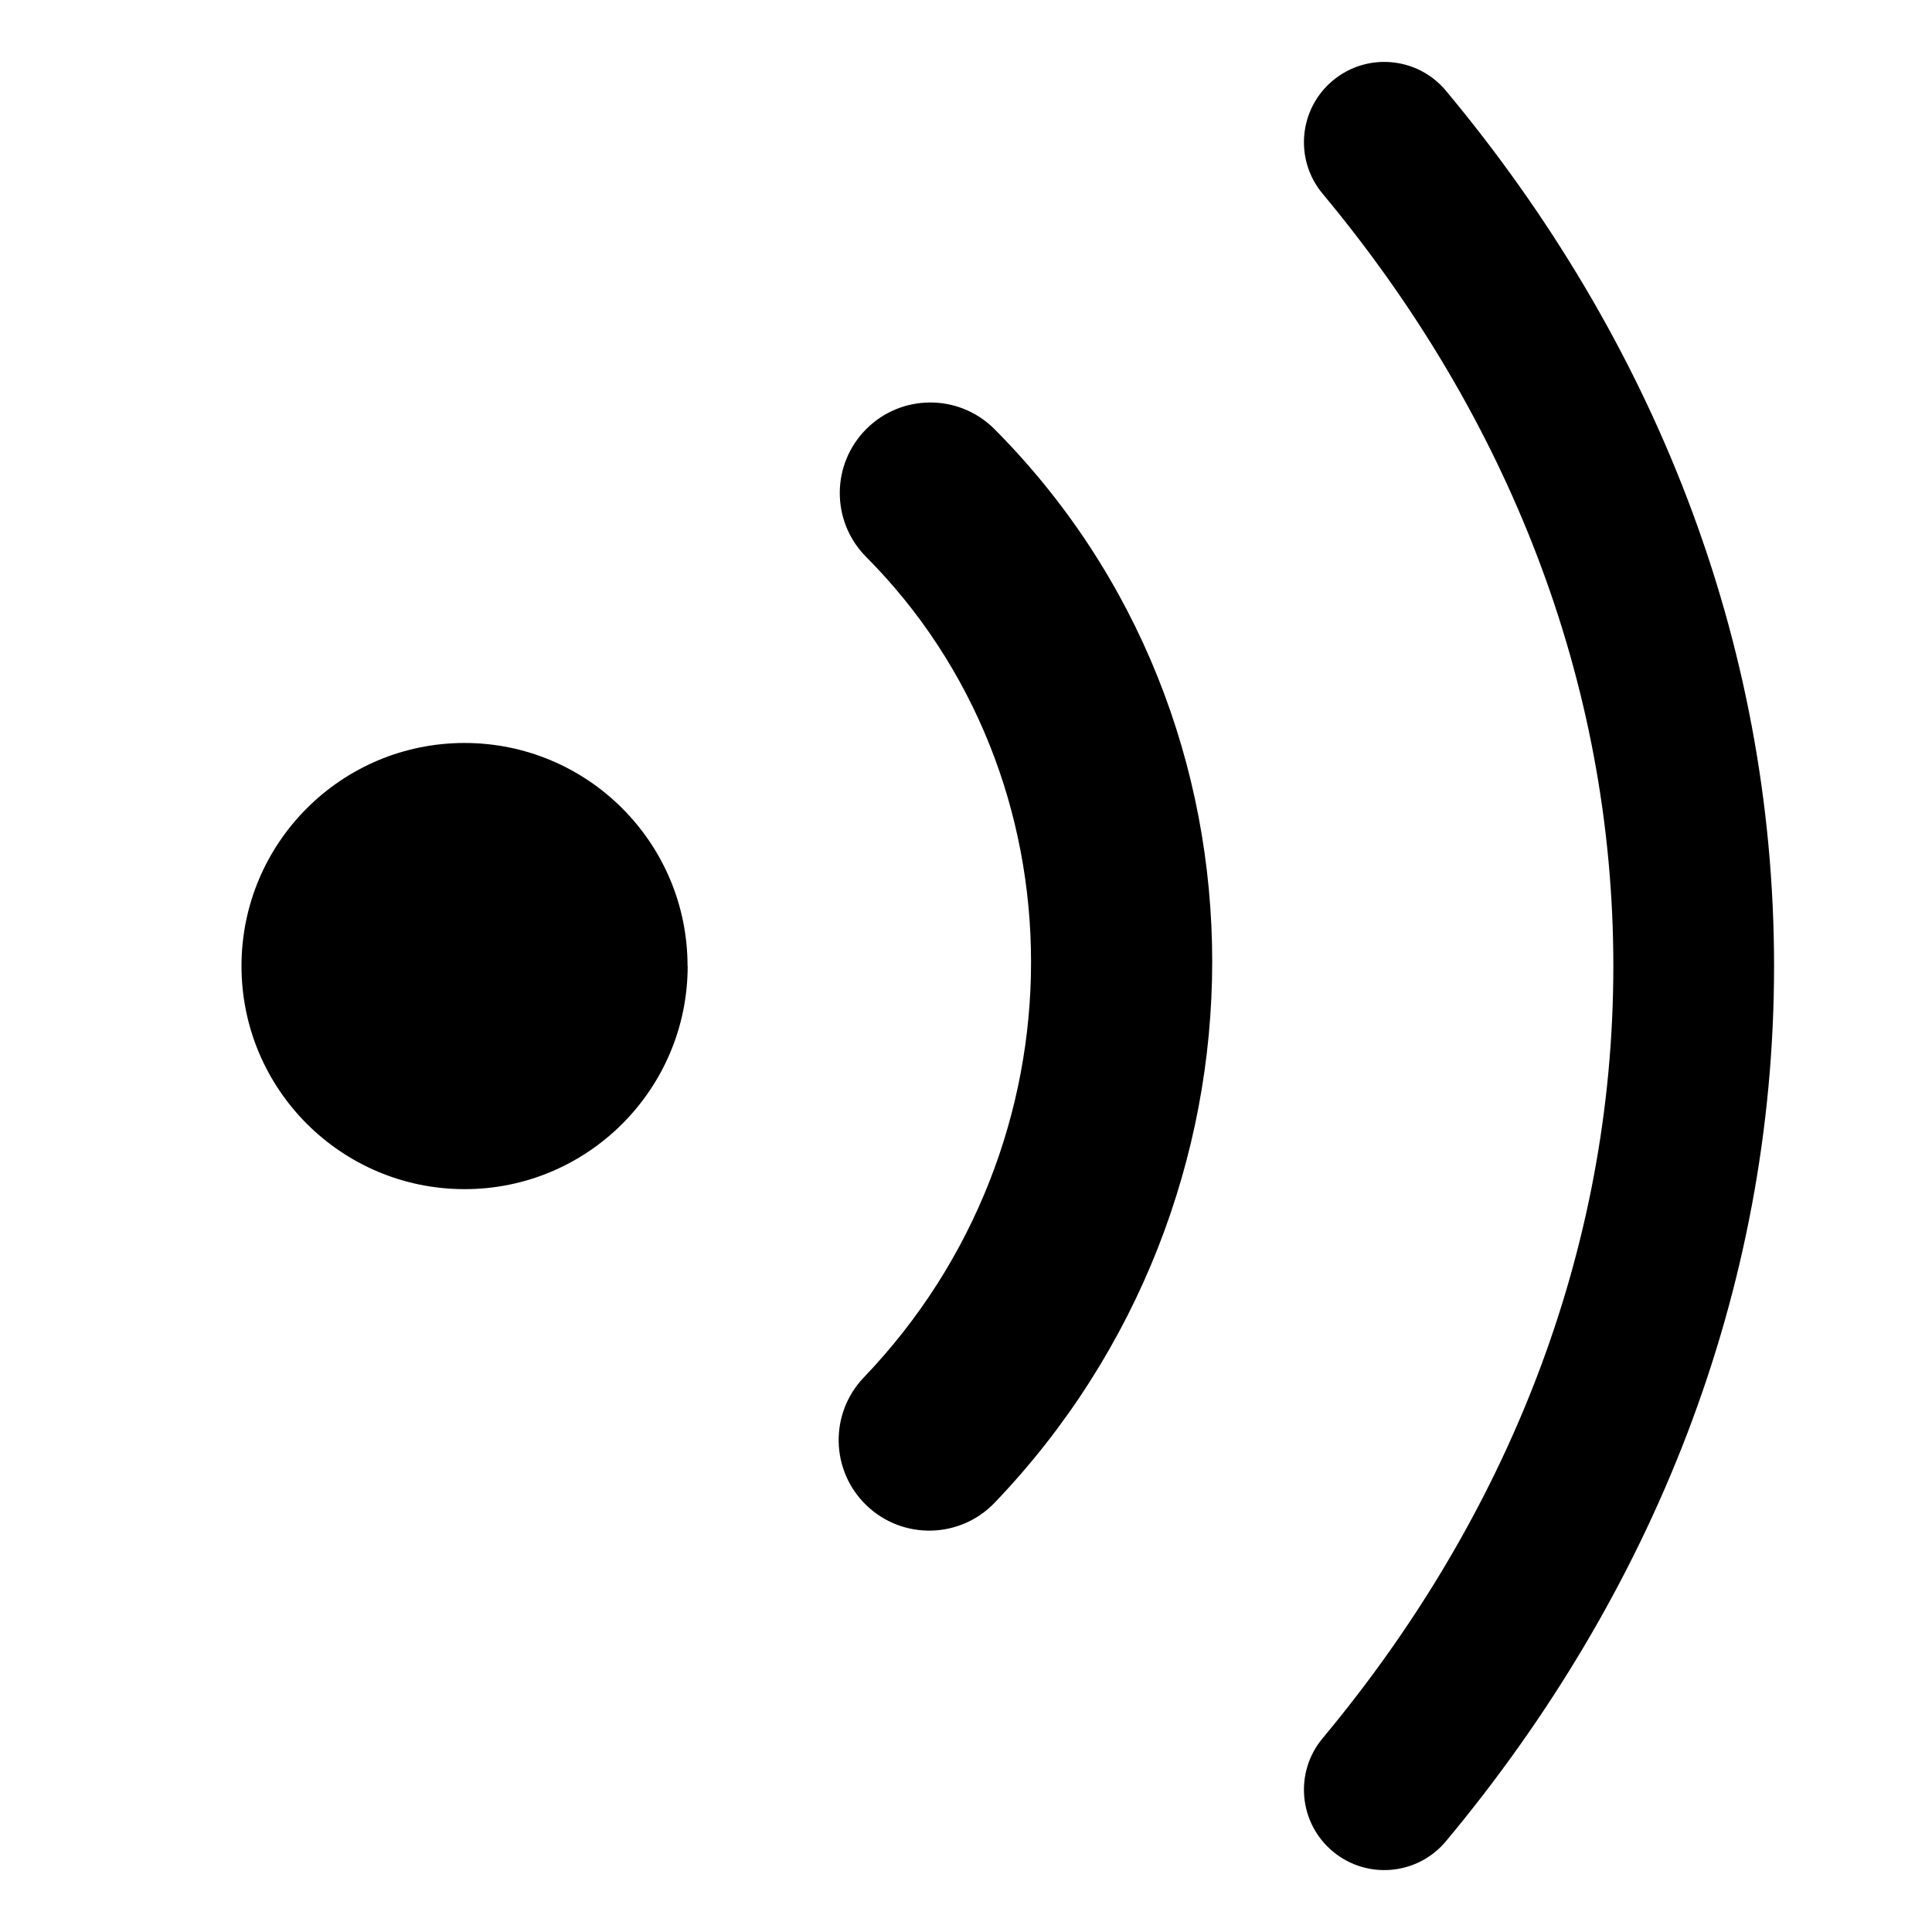
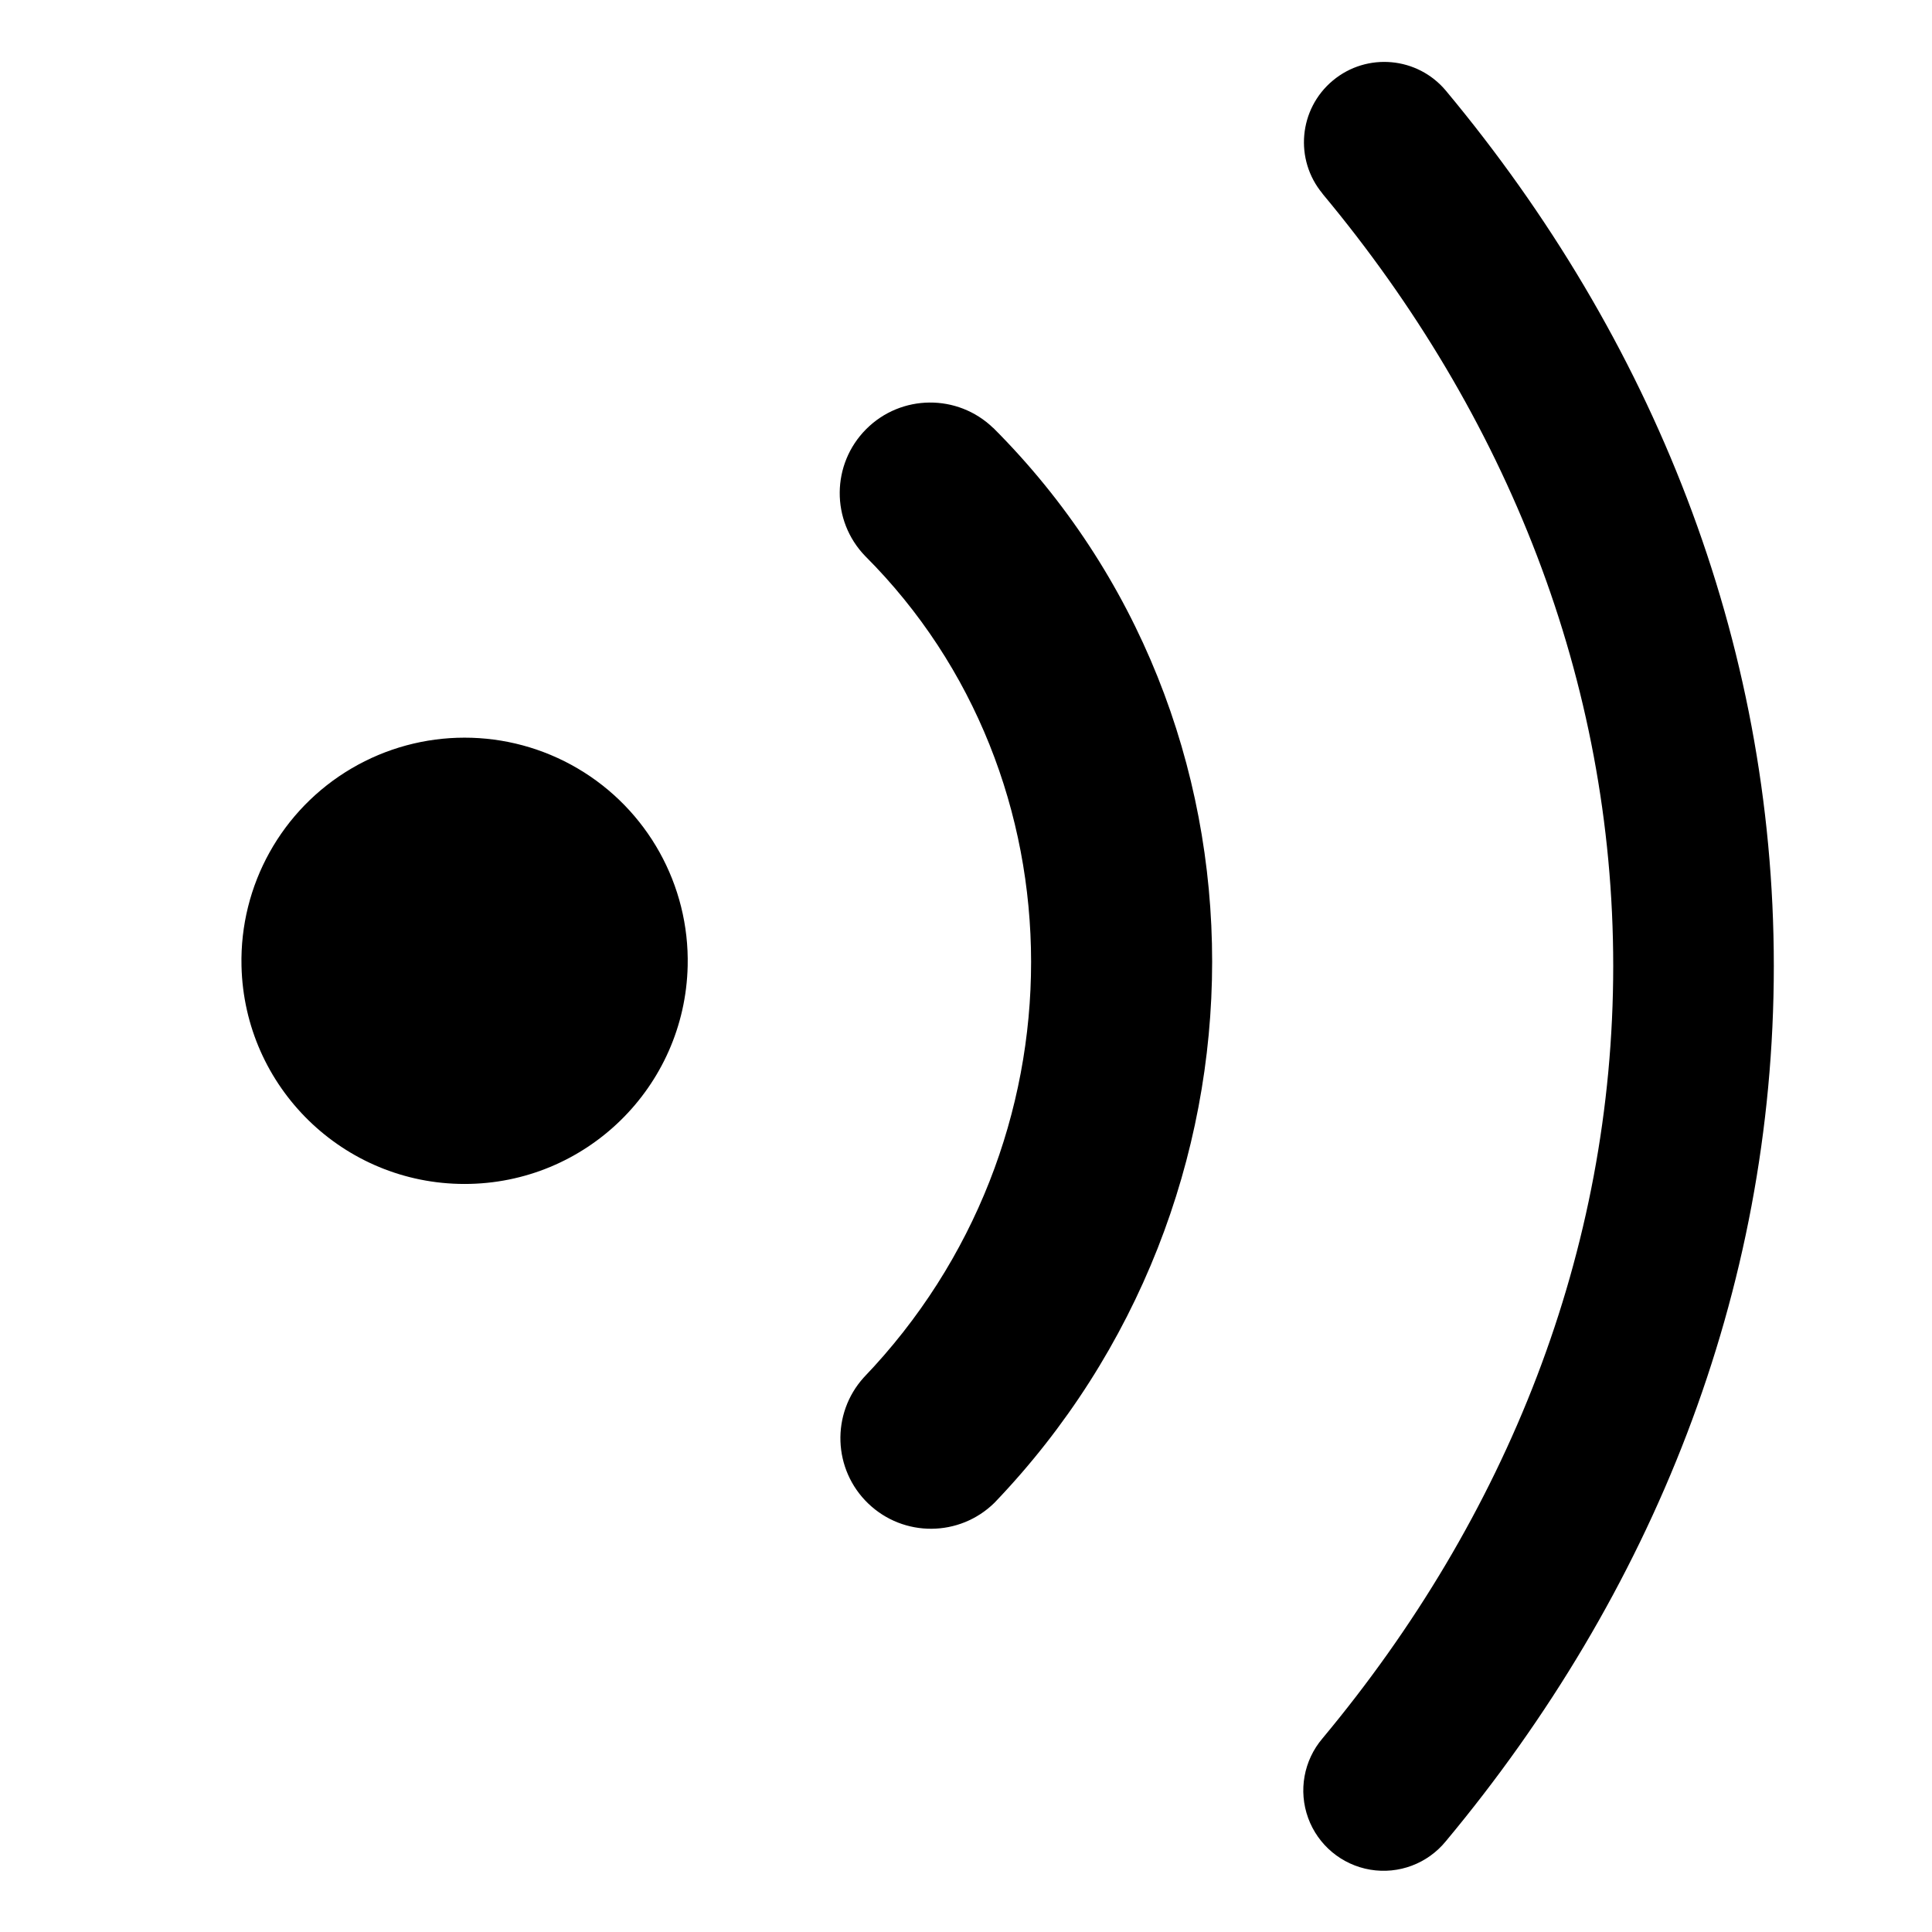
<svg xmlns="http://www.w3.org/2000/svg" width="16" height="16" fill="none" viewBox="0 0 16 16">
-   <path fill="#000" fill-rule="evenodd" d="M11.975.752a.665.665 0 0 0-1.022.852c1.527 1.832 2.408 4.035 2.408 6.396 0 2.362-.881 4.565-2.408 6.396a.665.665 0 1 0 1.022.852c1.705-2.044 2.717-4.542 2.717-7.248 0-2.706-1.012-5.204-2.717-7.248ZM8.226 3.544A.75.75 0 0 0 7.165 4.604c1.826 1.826 1.841 4.87-.011 6.803a.75.75 0 0 0 1.083 1.038c2.397-2.501 2.412-6.478-.011-8.901ZM5.695 8c0 1.02-.827 1.848-1.847 1.848C2.827 9.848 2 9.021 2 8c0-1.02.827-1.847 1.847-1.847 1.02 0 1.847.827 1.847 1.847Z" clip-rule="evenodd" />
+   <path fill="#000" d="M10.953 1.604a.665.665 0 0 1 1.022-.852C13.679 2.797 14.69 5.295 14.69 8c0 2.706-1.012 5.204-2.716 7.248a.665.665 0 1 1-1.022-.851C12.479 12.565 13.36 10.362 13.36 8c0-2.361-.88-4.564-2.408-6.396Zm-2.727 1.94c2.423 2.423 2.407 6.4.01 8.901a.75.75 0 0 1-1.082-1.038c1.853-1.933 1.837-4.977.011-6.802a.75.75 0 0 1 1.06-1.061ZM2 8a1.848 1.848 0 1 1 3.695 0A1.848 1.848 0 0 1 2 8Z" />
</svg>
